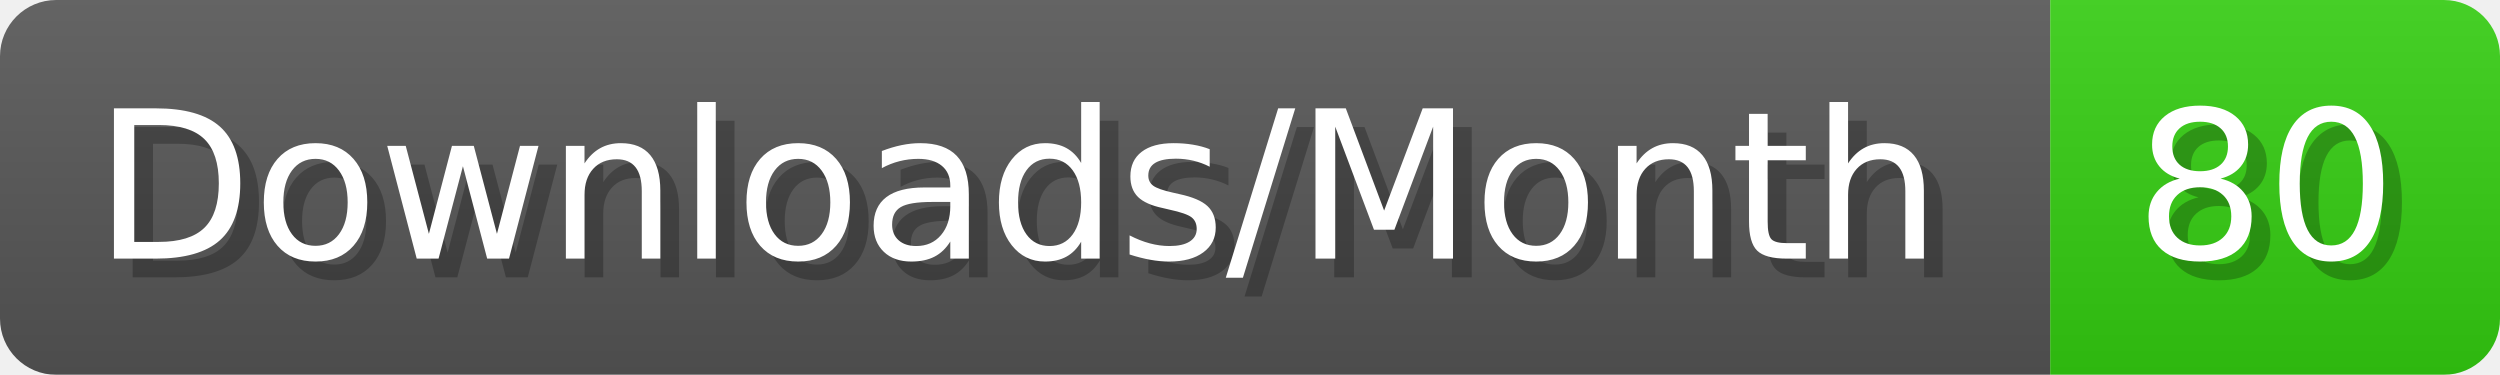
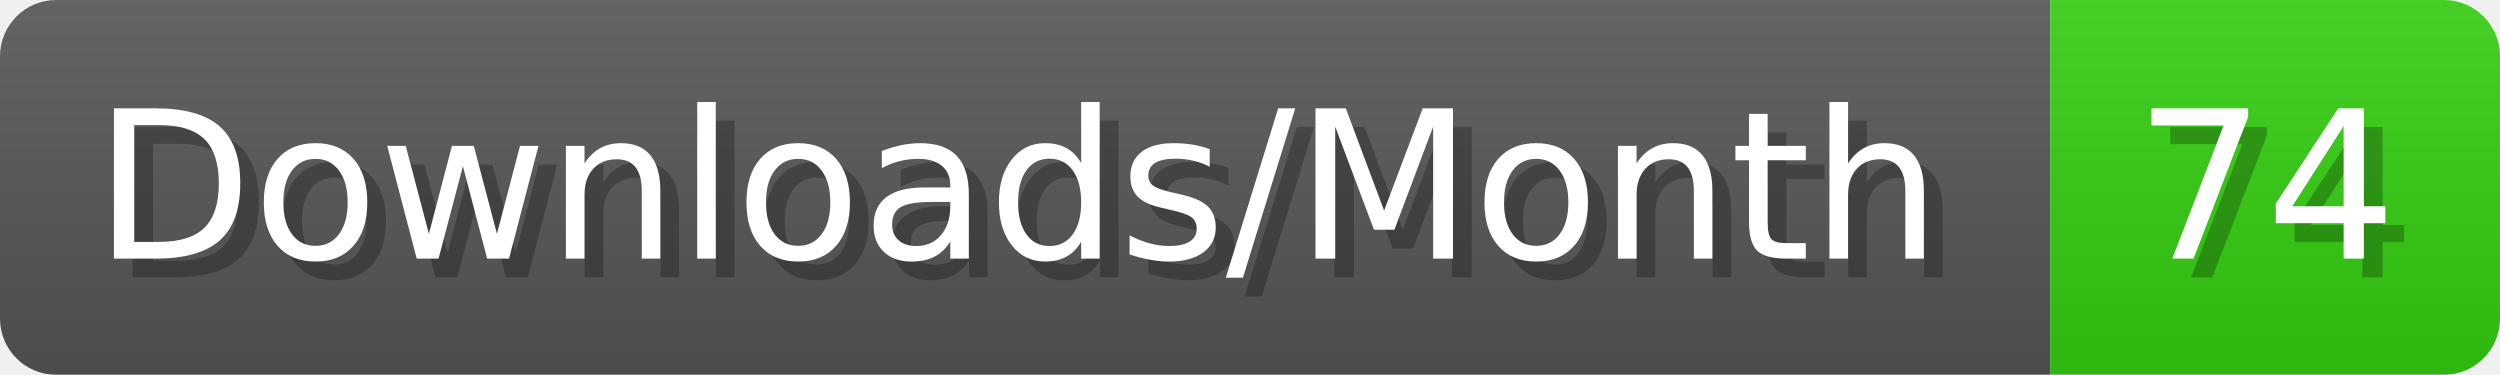
- <svg xmlns="http://www.w3.org/2000/svg" width="133.4" height="20" viewBox="0 0 1334 200" role="img" aria-label="Downloads/Month: 80">
+ <svg xmlns="http://www.w3.org/2000/svg" width="133.4" height="20" viewBox="0 0 1334 200" role="img" aria-label="Downloads/Month: 74">
  <linearGradient id="YlXUI" x2="0" y2="100%">
    <stop offset="0" stop-opacity=".1" stop-color="#EEE" />
    <stop offset="1" stop-opacity=".1" />
  </linearGradient>
  <mask id="JHhop">
    <rect width="1334" height="200" rx="30" fill="#FFF" />
  </mask>
  <g mask="url(#JHhop)">
    <rect width="1094" height="200" fill="#555" />
    <rect width="240" height="200" fill="#3C1" x="1094" />
    <rect width="1334" height="200" fill="url(#YlXUI)" />
  </g>
  <g aria-hidden="true" fill="#fff" text-anchor="start" font-family="Verdana,DejaVu Sans,sans-serif" font-size="110">
    <text x="60" y="148" textLength="994" fill="#000" opacity="0.25">Downloads/Month</text>
    <text x="50" y="138" textLength="994">Downloads/Month</text>
-     <text x="1149" y="148" textLength="140" fill="#000" opacity="0.25">80</text>
-     <text x="1139" y="138" textLength="140">80</text>
+     <text x="1149" y="148" textLength="140" fill="#000" opacity="0.25">74</text>
+     <text x="1139" y="138" textLength="140">74</text>
  </g>
</svg>
